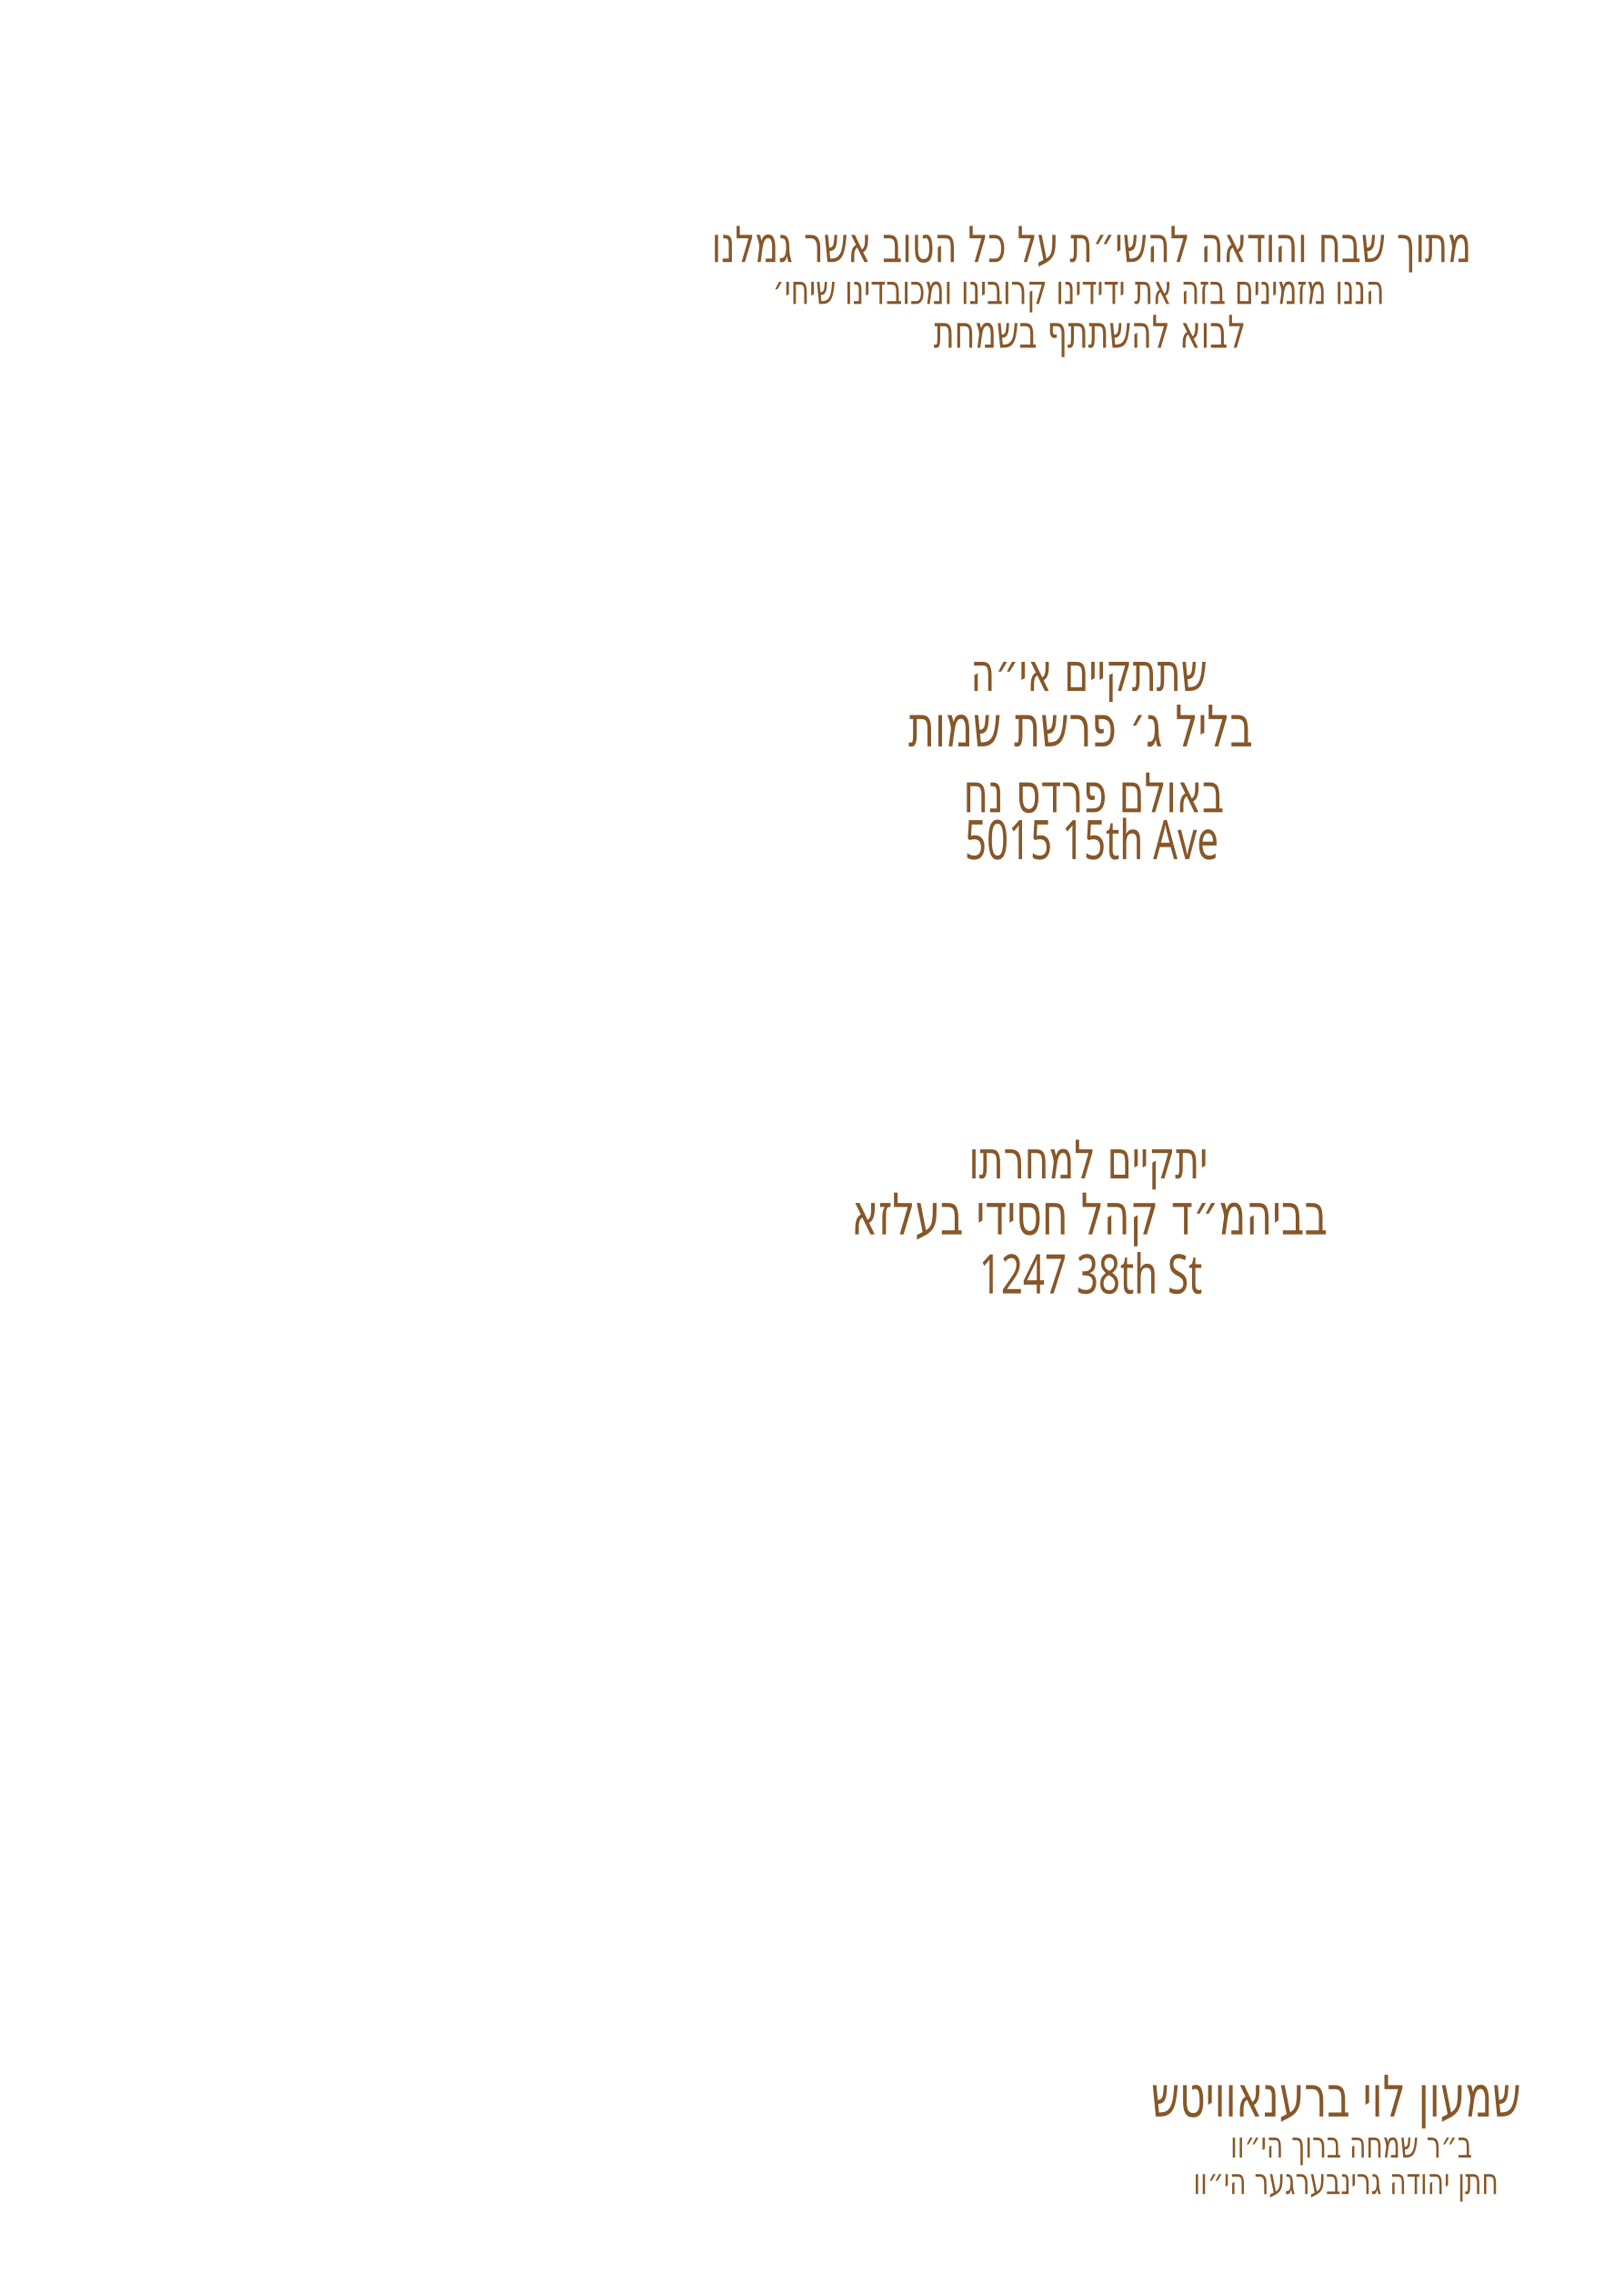
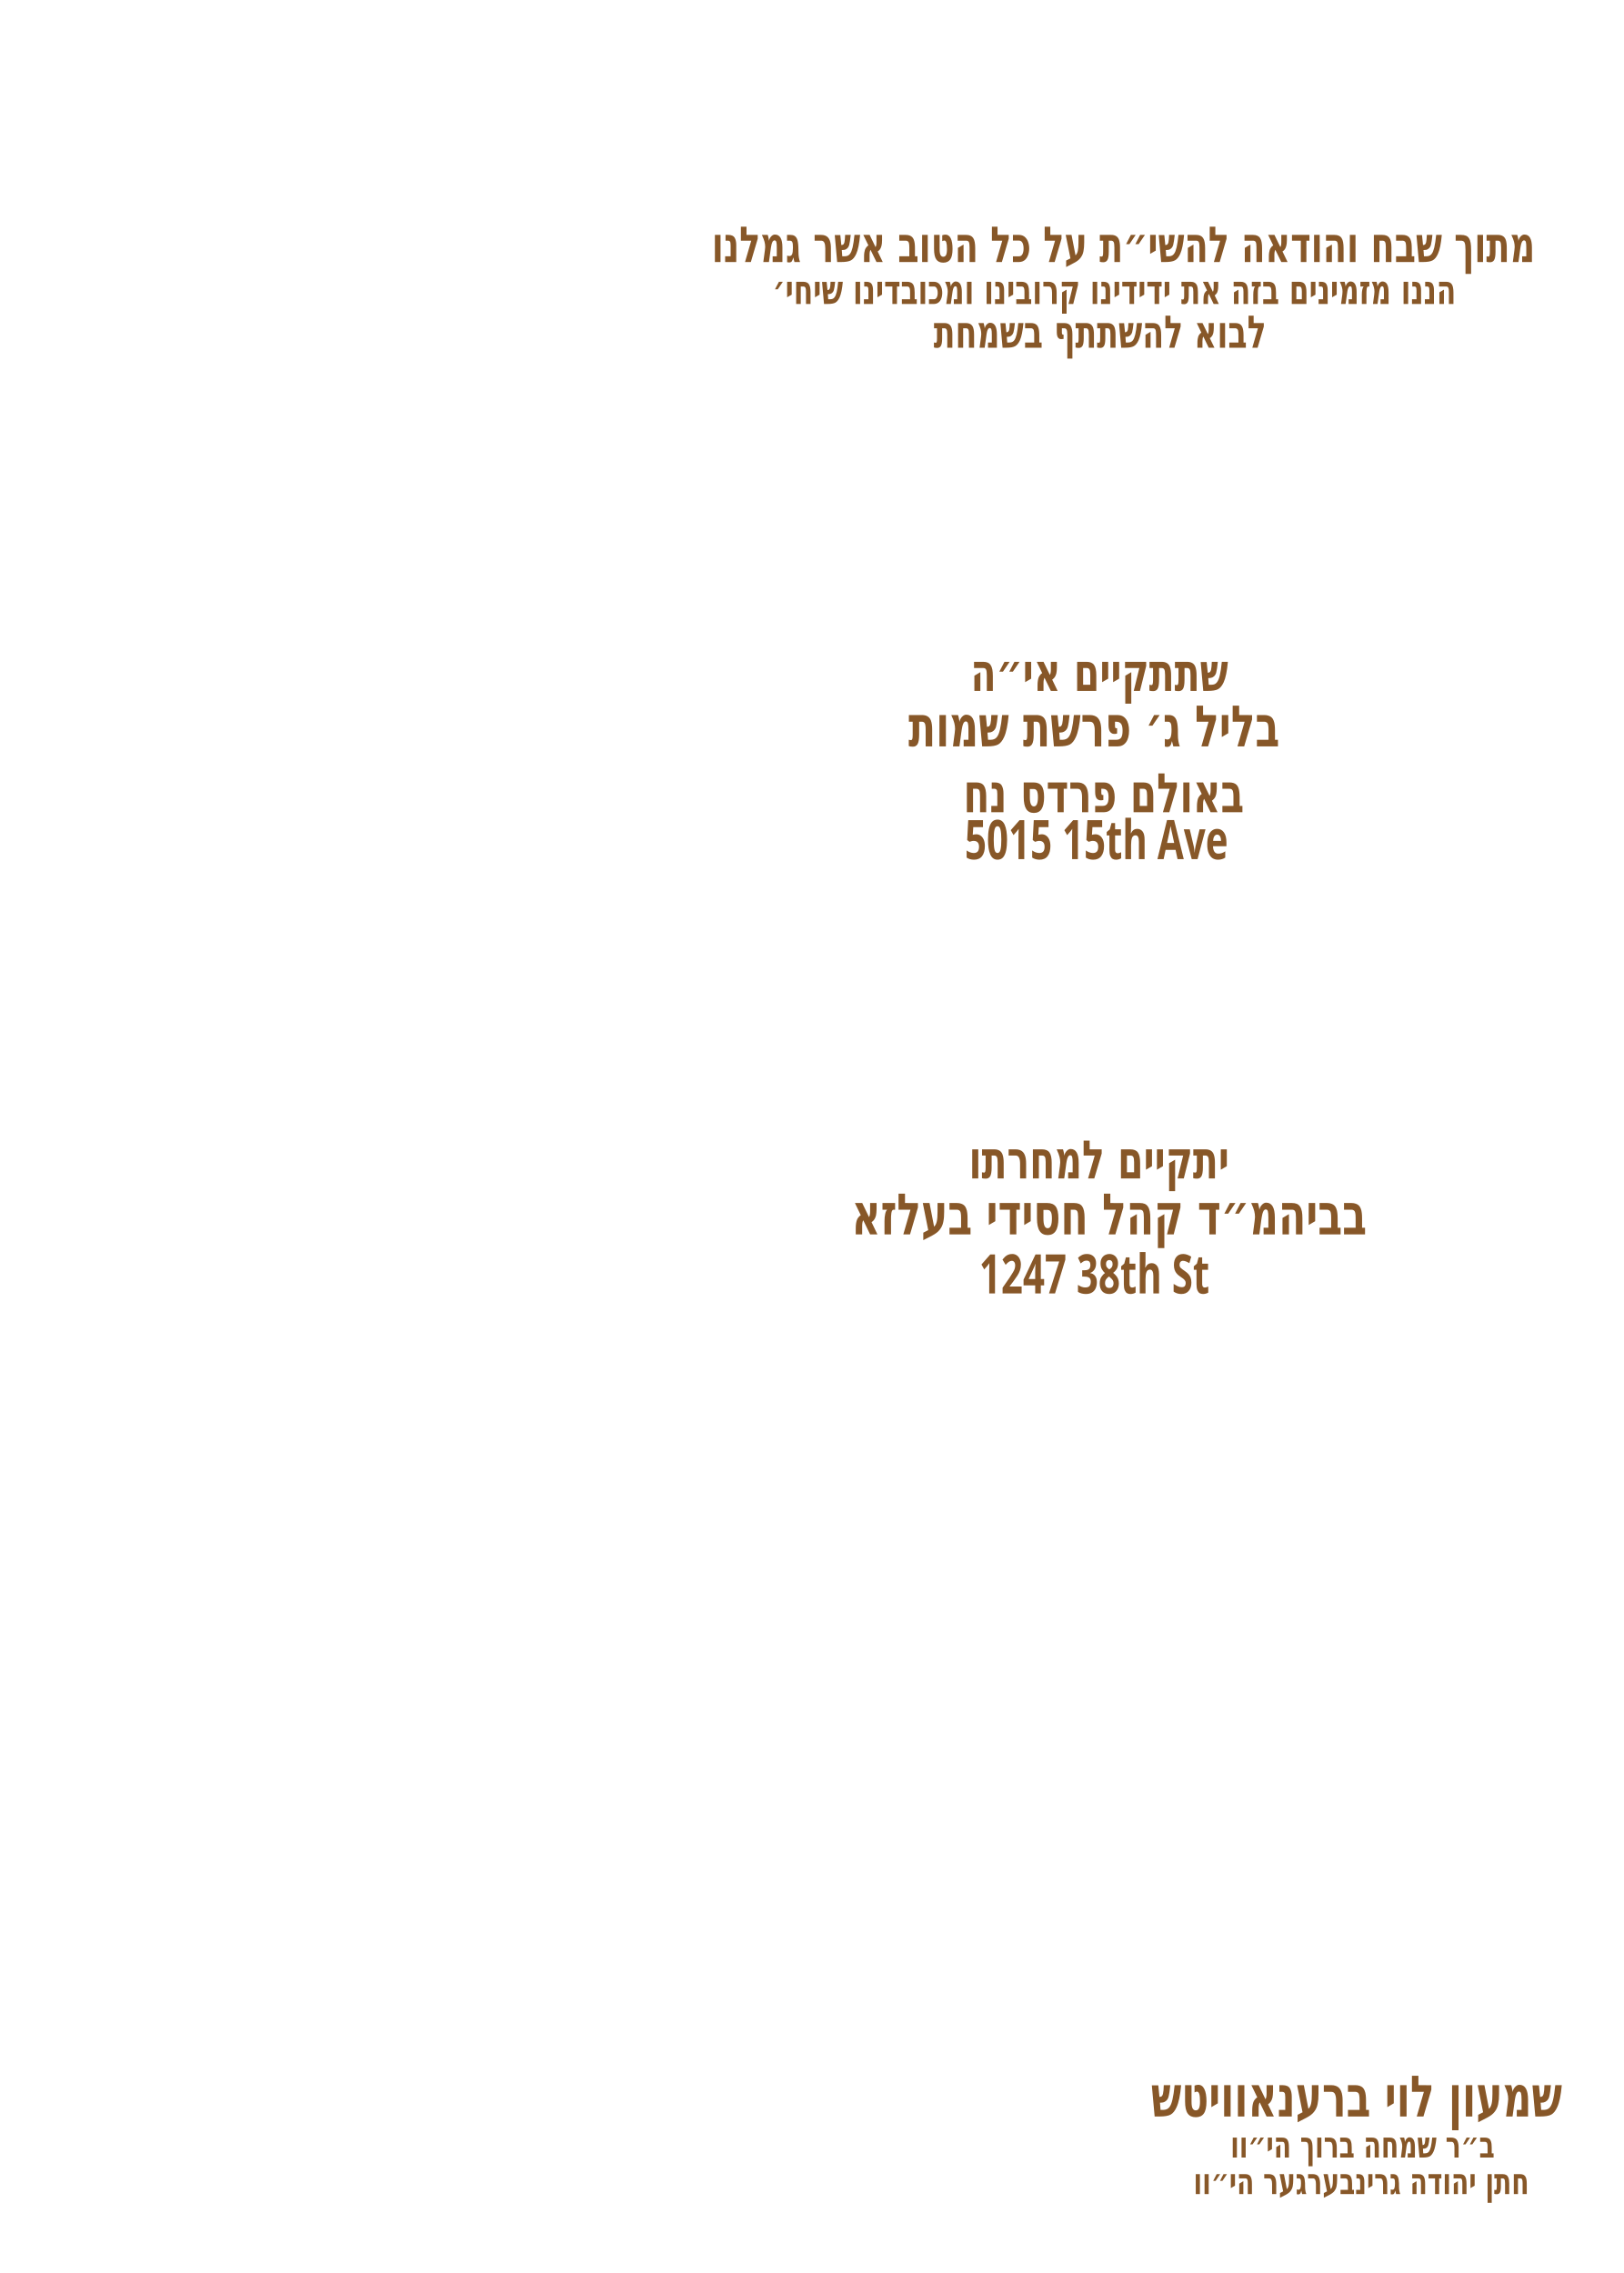
<svg xmlns="http://www.w3.org/2000/svg" id="Layer_1" data-name="Layer 1" viewBox="0 0 360 504">
-   <g id="_חתן_בערל_גרינפעלד_הי_וו_" data-name="* חתן בערל גרינפעלד הי״וו ">
-     <text transform="translate(264.6 486.5) scale(.7 1)" fill="#875728" font-family="'Heebo_636.000wght', Heebo" font-size="8.1" font-variation-settings="'wght' 636">
+   <g id="father_name_2*">
+     <text transform="translate(264.6 486.5) scale(.7 1)" text-anchor="start" fill="#875728" font-family="Heebo" font-size="8.1" font-weight="600">
      <tspan x="0" y="0">חתן יהודה גרינבערגער הי״וו</tspan>
    </text>
  </g>
-   <g id="_ב_ר_בנימין_משה_הי_וו_" data-name="* ב״ר בנימין משה הי״וו ">
-     <text transform="translate(272.8 478.4) scale(.7 1)" fill="#875728" font-family="'Heebo_636.000wght', Heebo" font-size="8.1" font-variation-settings="'wght' 636">
+   <g id="father_name_1*">
+     <text transform="translate(272.8 478.4) scale(.7 1)" text-anchor="start" fill="#875728" font-family="Heebo" font-size="8.1" font-weight="600">
      <tspan x="0" y="0">ב״ר שמחה ברוך הי״וו</tspan>
    </text>
  </g>
-   <g id="_מרדכי_זאב_ראטה" data-name="* מרדכי זאב ראטה">
-     <text transform="translate(255.2 469.3) scale(.7 1)" fill="#875728" font-family="'Heebo_636.000wght', Heebo" font-size="12.7" font-variation-settings="'wght' 636">
+   <g id="host_name*">
+     <text transform="translate(255.2 469.3) scale(.7 1)" text-anchor="start" fill="#875728" font-family="Heebo" font-size="12.7" font-weight="600">
      <tspan x="0" y="0">שמעון לוי ברענאוויטש</tspan>
    </text>
  </g>
-   <g id="_1247_38th_St_" data-name="1247 38th St *">
-     <text transform="translate(217.1 286.8) scale(.7 1)" fill="#875728" font-family="'Heebo_636.000wght', Heebo" font-size="12.1" font-variation-settings="'wght' 636">
+   <g id="street*">
+     <text transform="translate(217.1 286.8) scale(.7 1)" text-anchor="start" fill="#875728" font-family="Heebo" font-size="12.1" font-weight="600">
      <tspan x="0" y="0">1247 38th St</tspan>
    </text>
  </g>
-   <g id="_בביהמ_ד_קהל_חסידי_בעלזא" data-name="* בביהמ״ד קהל חסידי בעלזא">
-     <text transform="translate(188.8 273.7) scale(.7 1)" fill="#875728" font-family="'Heebo_636.000wght', Heebo" font-size="12.7" font-variation-settings="'wght' 636">
+   <g id="location*">
+     <text transform="translate(188.8 273.7) scale(.7 1)" text-anchor="start" fill="#875728" font-family="Heebo" font-size="12.7" font-weight="600">
      <tspan x="0" y="0">בביהמ״ד קהל חסידי בעלזא</tspan>
-       <tspan x="145.2" y="0"> </tspan>
    </text>
  </g>
-   <text transform="translate(214.8 261.3) scale(.7 1)" fill="#875728" font-family="'Heebo_636.000wght', Heebo" font-size="11.8" font-variation-settings="'wght' 636">
+   <text transform="translate(214.8 261.3) scale(.7 1)" text-anchor="start" fill="#875728" font-family="Heebo" font-size="11.8" font-weight="600">
    <tspan x="0" y="0">יתקיים למחרתו</tspan>
  </text>
-   <g id="_5015_15th_Ave_" data-name="5015 15th Ave *">
-     <text transform="translate(213.9 190.5) scale(.7 1)" fill="#875728" font-family="'Heebo_636.000wght', Heebo" font-size="12.1" font-variation-settings="'wght' 636">
+   <g id="street_2*">
+     <text transform="translate(213.9 190.5) scale(.7 1)" text-anchor="start" fill="#875728" font-family="Heebo" font-size="12.1" font-weight="600">
      <tspan x="0" y="0">5015 15th Ave</tspan>
    </text>
  </g>
-   <g id="_בבאולם_פרדס_נח" data-name="* בבאולם פרדס נח">
-     <text transform="translate(213.6 180.1) scale(.7 1)" fill="#875728" font-family="'Heebo_636.000wght', Heebo" font-size="12.1" font-variation-settings="'wght' 636">
+   <g id="hall*">
+     <text transform="translate(213.6 180.1) scale(.7 1)" text-anchor="start" fill="#875728" font-family="Heebo" font-size="12.1" font-weight="600">
      <tspan x="0" y="0">באולם פרדס נח</tspan>
    </text>
  </g>
-   <g id="_בליל_ג_פרשת_שמות" data-name=" * בליל ג׳ פרשת שמות">
-     <text transform="translate(201.4 165.5) scale(.7 1)" fill="#875728" font-family="'Heebo_636.000wght', Heebo" font-size="12.7" font-variation-settings="'wght' 636">
+   <g id="date*">
+     <text transform="translate(201.4 165.5) scale(.7 1)" text-anchor="start" fill="#875728" font-family="Heebo" font-size="12.7" font-weight="600">
      <tspan x="0" y="0">בליל ג׳ פרשת שמות</tspan>
-       <tspan x="107.1" y="0" xml:space="preserve">  </tspan>
    </text>
  </g>
-   <text transform="translate(215.2 153.2) scale(.7 1)" fill="#875728" font-family="'Heebo_636.000wght', Heebo" font-size="11.8" font-variation-settings="'wght' 636">
+   <text transform="translate(215.2 153.2) scale(.7 1)" text-anchor="start" fill="#875728" font-family="Heebo" font-size="11.8" font-weight="600">
    <tspan x="0" y="0">שתתקיים אי״ה</tspan>
  </text>
-   <text transform="translate(171.3 67.4) scale(.7 1)" fill="#875728" font-family="'Heebo_636.000wght', Heebo" font-size="9" font-variation-settings="'wght' 636">
+   <text transform="translate(171.3 67.4) scale(.7 1)" text-anchor="start" fill="#875728" font-family="Heebo" font-size="9" font-weight="600">
    <tspan x="0" y="0">הננו מזמינים בזה את ידידינו קרובינו ומכובדינו שיחי׳</tspan>
  </text>
-   <text transform="translate(207 77.1) scale(.7 1)" fill="#875728" font-family="'Heebo_636.000wght', Heebo" font-size="10" font-variation-settings="'wght' 636">
+   <text transform="translate(207 77.1) scale(.7 1)" text-anchor="start" fill="#875728" font-family="Heebo" font-size="10" font-weight="600">
    <tspan x="0" y="0">לבוא להשתתף בשמחת</tspan>
  </text>
-   <text transform="translate(157.8 58.1) scale(.7 1)" fill="#875728" font-family="'Heebo_636.000wght', Heebo" font-size="11" font-variation-settings="'wght' 636">
+   <text transform="translate(157.8 58.1) scale(.7 1)" text-anchor="start" fill="#875728" font-family="Heebo" font-size="11" font-weight="600">
    <tspan x="0" y="0">מתוך שבח והודאה להשי״ת על כל הטוב אשר גמלנו</tspan>
  </text>
</svg>
